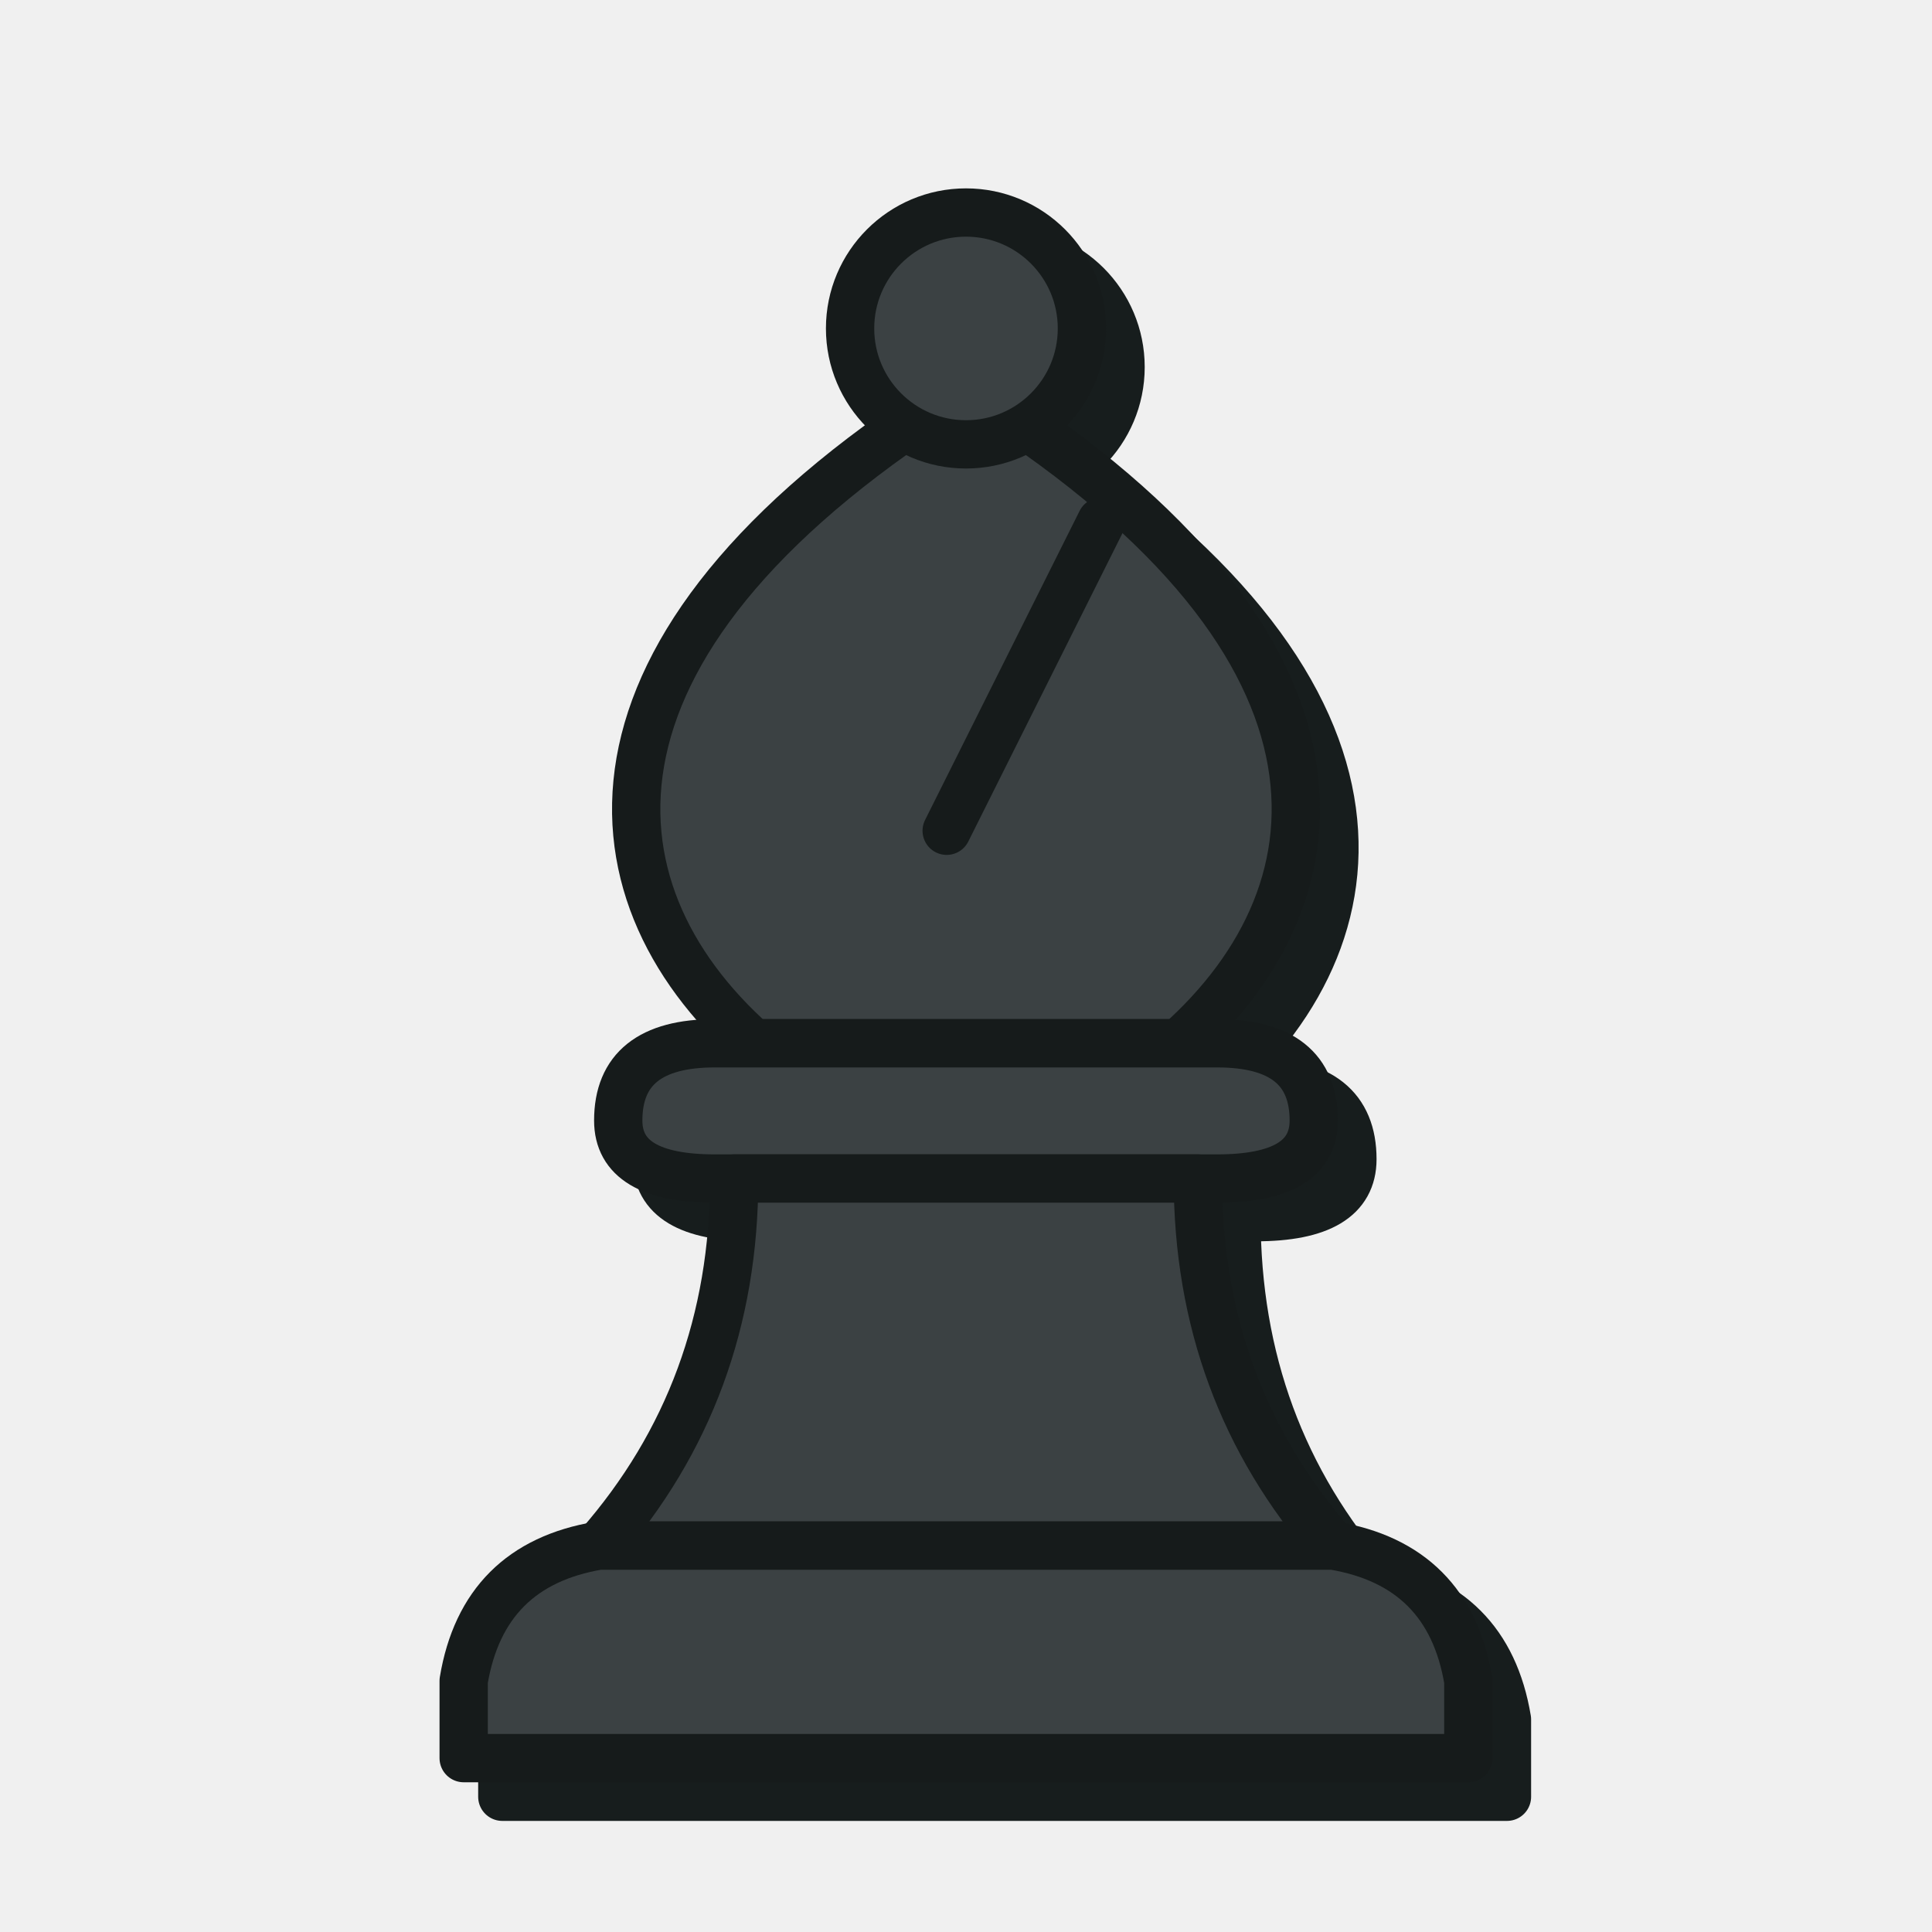
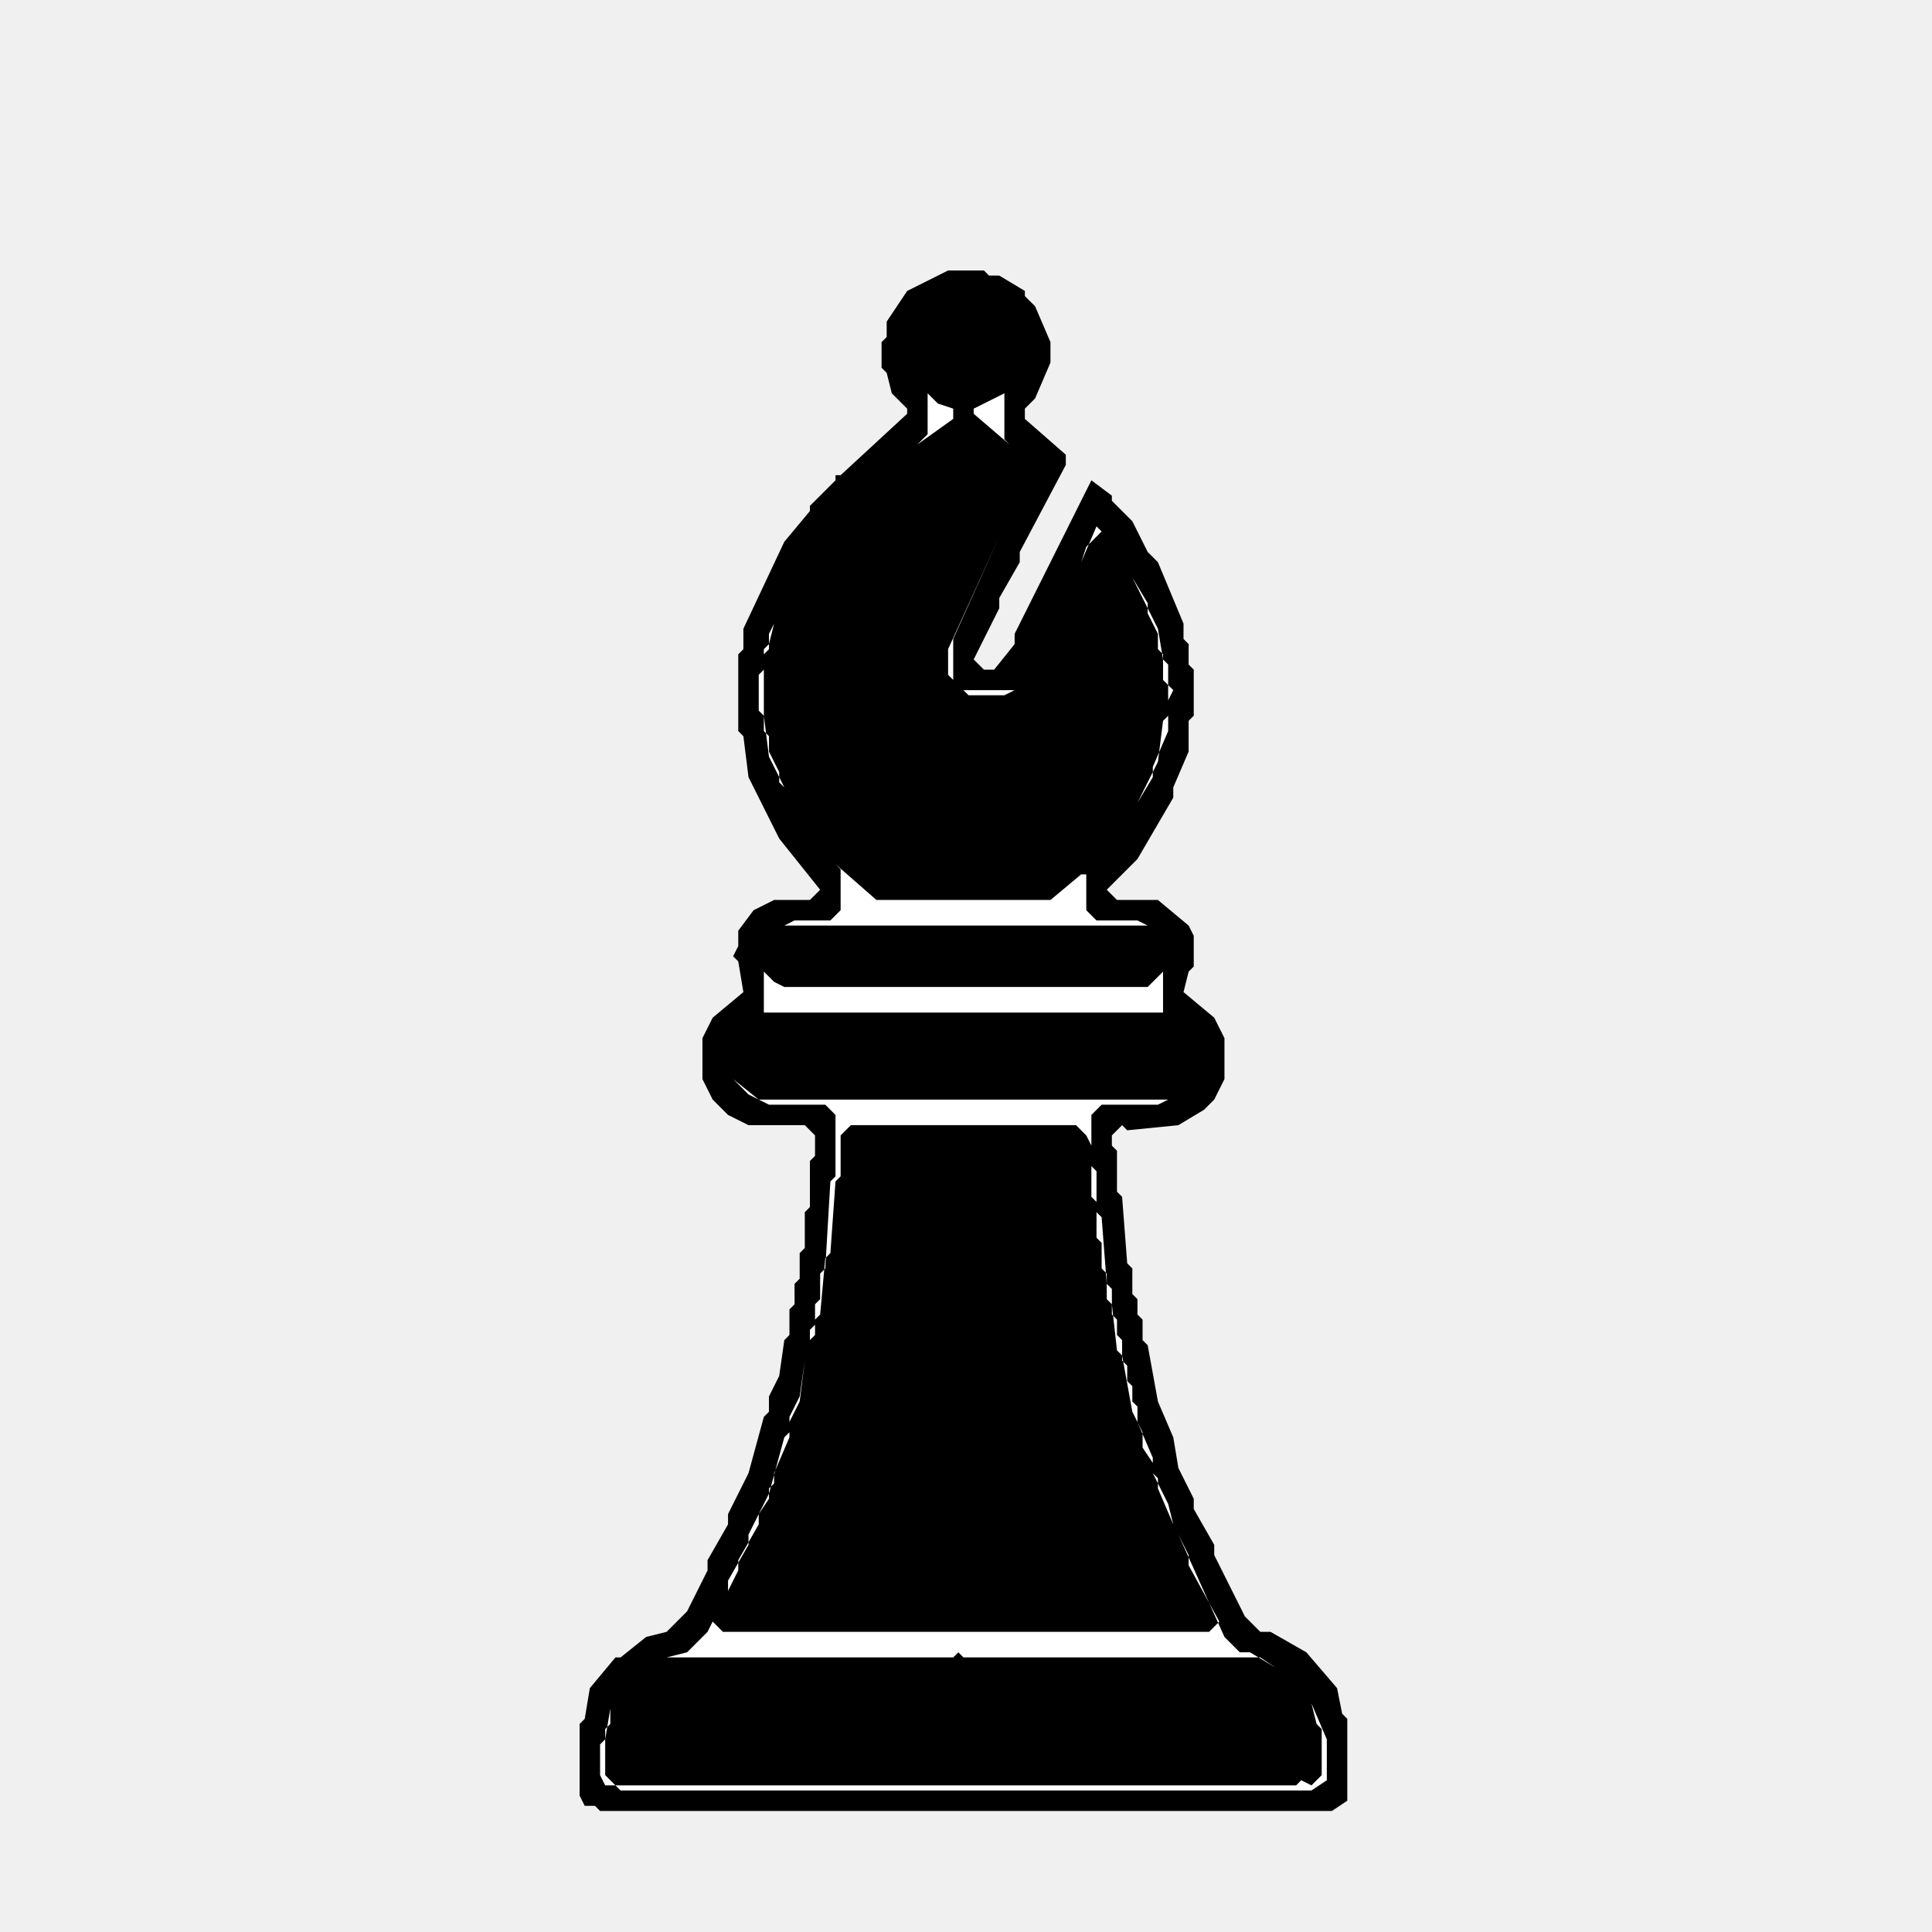
- <svg xmlns="http://www.w3.org/2000/svg" viewBox="0 0 100 100">
-   <g transform="translate(2 2)" fill="#171d1d" stroke="#171d1d" stroke-width="2.5" stroke-linejoin="round" stroke-linecap="round">
-     <path d="M50 20 C29 33 30 46 39 54 H61 C70 46 71 33 50 20 Z" />
-     <circle cx="50" cy="17" r="6" />
-     <path d="M57 27 L49 43" fill="none" />
-     <path d="M37 54 Q32 54 32 58 Q32 61 37 61 H63 Q68 61 68 58 Q68 54 63 54 Z" />
-     <path d="M38 61 Q38 72 31 80 H69 Q62 72 62 61 Z" />
-     <path d="M31 80 Q25 81 24 87 V91 H76 V87 Q75 81 69 80 Z" />
-   </g>
-   <g fill="#3b4143" stroke="#161b1b" stroke-width="2.5" stroke-linejoin="round" stroke-linecap="round">
-     <path d="M50 20 C29 33 30 46 39 54 H61 C70 46 71 33 50 20 Z" />
-     <circle cx="50" cy="17" r="6" />
-     <path d="M57 27 L49 43" fill="none" />
-     <path d="M37 54 Q32 54 32 58 Q32 61 37 61 H63 Q68 61 68 58 Q68 54 63 54 Z" />
-     <path d="M38 61 Q38 72 31 80 H69 Q62 72 62 61 Z" />
-     <path d="M31 80 Q25 81 24 87 V91 H76 V87 Q75 81 69 80 Z" />
+ <svg xmlns="http://www.w3.org/2000/svg" style="color-scheme:light only" viewBox="0 0 100 100">
+   <g transform="translate(28.411 -4.808) scale(0.2649)">
+     <path fill="#000" d="M78,71 70,75 66,81 66,84 65,85 65,90 66,91 67,95 70,98 70,99 57,111 56,111 56,112 51,117 51,118 46,124 38,141 38,145 37,146 37,161 38,162 39,170 45,182 53,192 51,194 44,194 40,196 37,200 37,203 36,205 37,206 38,212 32,217 30,221 30,229 32,233 35,236 39,238 50,238 52,240 52,244 51,245 51,254 50,255 50,262 49,263 49,268 48,269 48,273 47,274 47,279 46,280 45,287 43,291 43,294 42,295 39,306 35,314 35,316 31,323 31,325 27,333 23,337 19,338 14,342 13,342 8,348 7,354 6,355 6,369 7,371 9,371 10,372 153,372 156,370 156,354 155,353 154,348 148,341 141,337 139,337 136,334 130,322 130,320 126,313 126,311 123,305 122,299 119,292 117,281 116,280 116,276 115,275 115,272 114,271 114,266 113,265 112,252 111,251 111,243 110,242 110,240 112,238 113,239 123,238 128,235 130,233 132,229 132,221 130,217 124,212 125,208 126,207 126,201 125,199 119,194 111,194 109,192 115,186 122,174 122,172 125,165 125,159 126,158 126,149 125,148 125,144 124,143 124,140 119,128 117,126 114,120 110,116 110,115 106,112 91,142 91,144 87,149 85,149 83,147 88,137 88,135 92,128 92,126 101,109 101,107 93,100 93,98 95,96 98,89 98,85 95,78 93,76 93,75 88,72 86,72 85,71Z" />
+     <path fill="#fff" fill-rule="evenodd" d="M10,359 10,365 11,367 13,367 14,368 149,368 152,366 152,358 149,351 150,355 151,356 151,365 149,367 147,366 146,367 13,367 11,365 11,356 12,355 12,352 13,351 12,352 11,358ZM36,229 39,232 43,234 54,234 56,236 56,248 55,249 54,266 53,267 53,272 52,273 52,277 51,278 51,283 50,284 49,291 47,295 47,298 46,299 43,310 39,318 39,320 35,327 35,329 31,337 27,341 23,342 20,344 23,342 79,342 80,341 81,342 139,342 142,344 137,341 135,341 132,338 123,318 125,322 125,324 131,335 129,337 34,337 32,335 37,325 37,323 41,316 41,314 43,311 43,309 44,308 44,306 47,299 47,296 49,292 50,284 51,283 51,280 52,279 52,276 53,275 54,264 55,263 56,249 57,248 57,240 59,238 103,238 105,240 106,242 106,252 107,253 107,260 108,261 108,266 109,267 109,272 110,273 111,282 112,283 114,294 116,298 116,301 118,304 118,306 119,307 119,309 122,316 121,312 118,306 118,303 115,296 115,293 114,292 114,289 113,288 113,285 112,284 112,280 111,279 111,276 110,275 110,270 109,269 108,256 107,255 107,247 106,246 106,236 108,234 119,234 121,233 41,233ZM41,217 42,216 120,216 120,208 117,211 46,211 44,210 42,208 42,207 42,216ZM46,199 117,199 121,203 121,206 121,203 117,199 115,198 107,198 105,196 105,189 104,189 98,194 64,194 56,187 57,188 57,196 55,198 48,198ZM44,140 43,144 42,145 42,149 41,150 41,157 42,158 43,166 46,172 45,171 45,169 43,165 43,162 42,161 42,146 43,145 43,142ZM114,131 117,136 117,138 119,142 119,145 120,146 120,151 121,152 121,158 120,159 119,167 115,175 118,170 118,168 121,161 121,155 122,153 121,152 121,148 120,147 119,141ZM88,123 78,145 78,150 82,154 89,154 91,153 94,149 91,153 81,153 79,151 79,143ZM107,121 104,128 105,125 108,122 110,124ZM89,95 83,98 83,99 90,105 89,104ZM74,95 74,103 72,105 79,100 79,98 76,97Z" />
  </g>
</svg>
